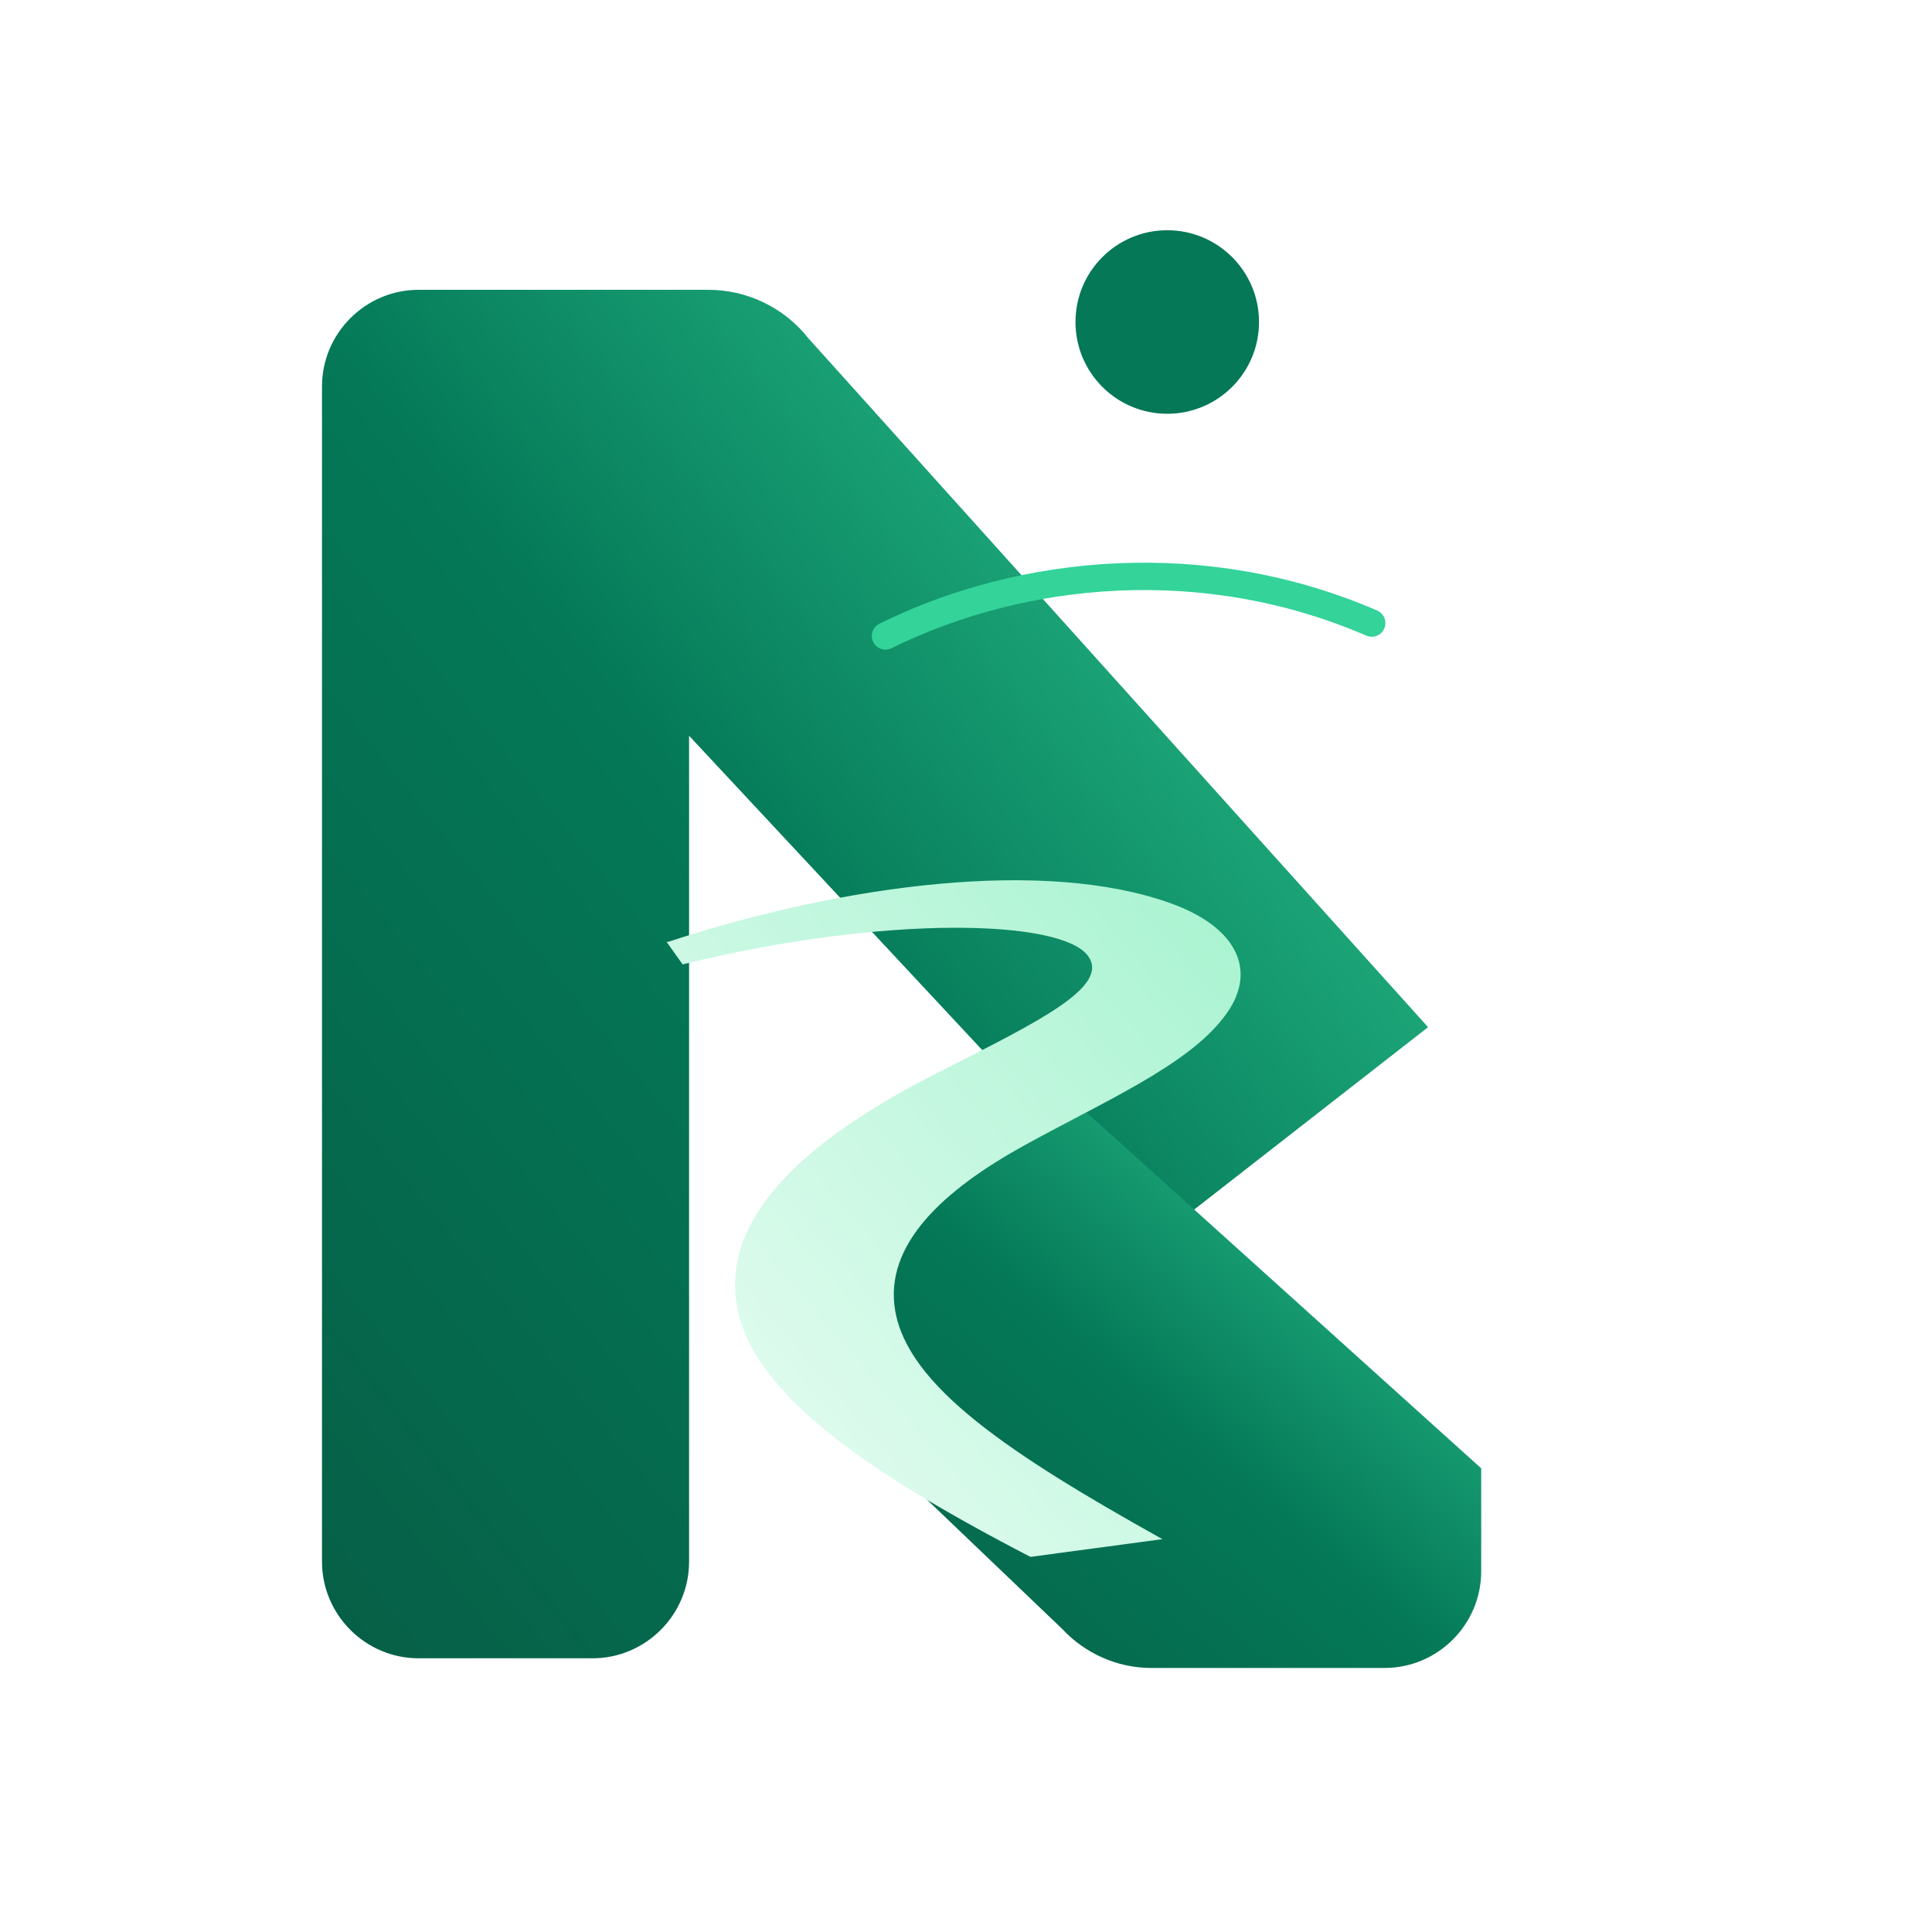
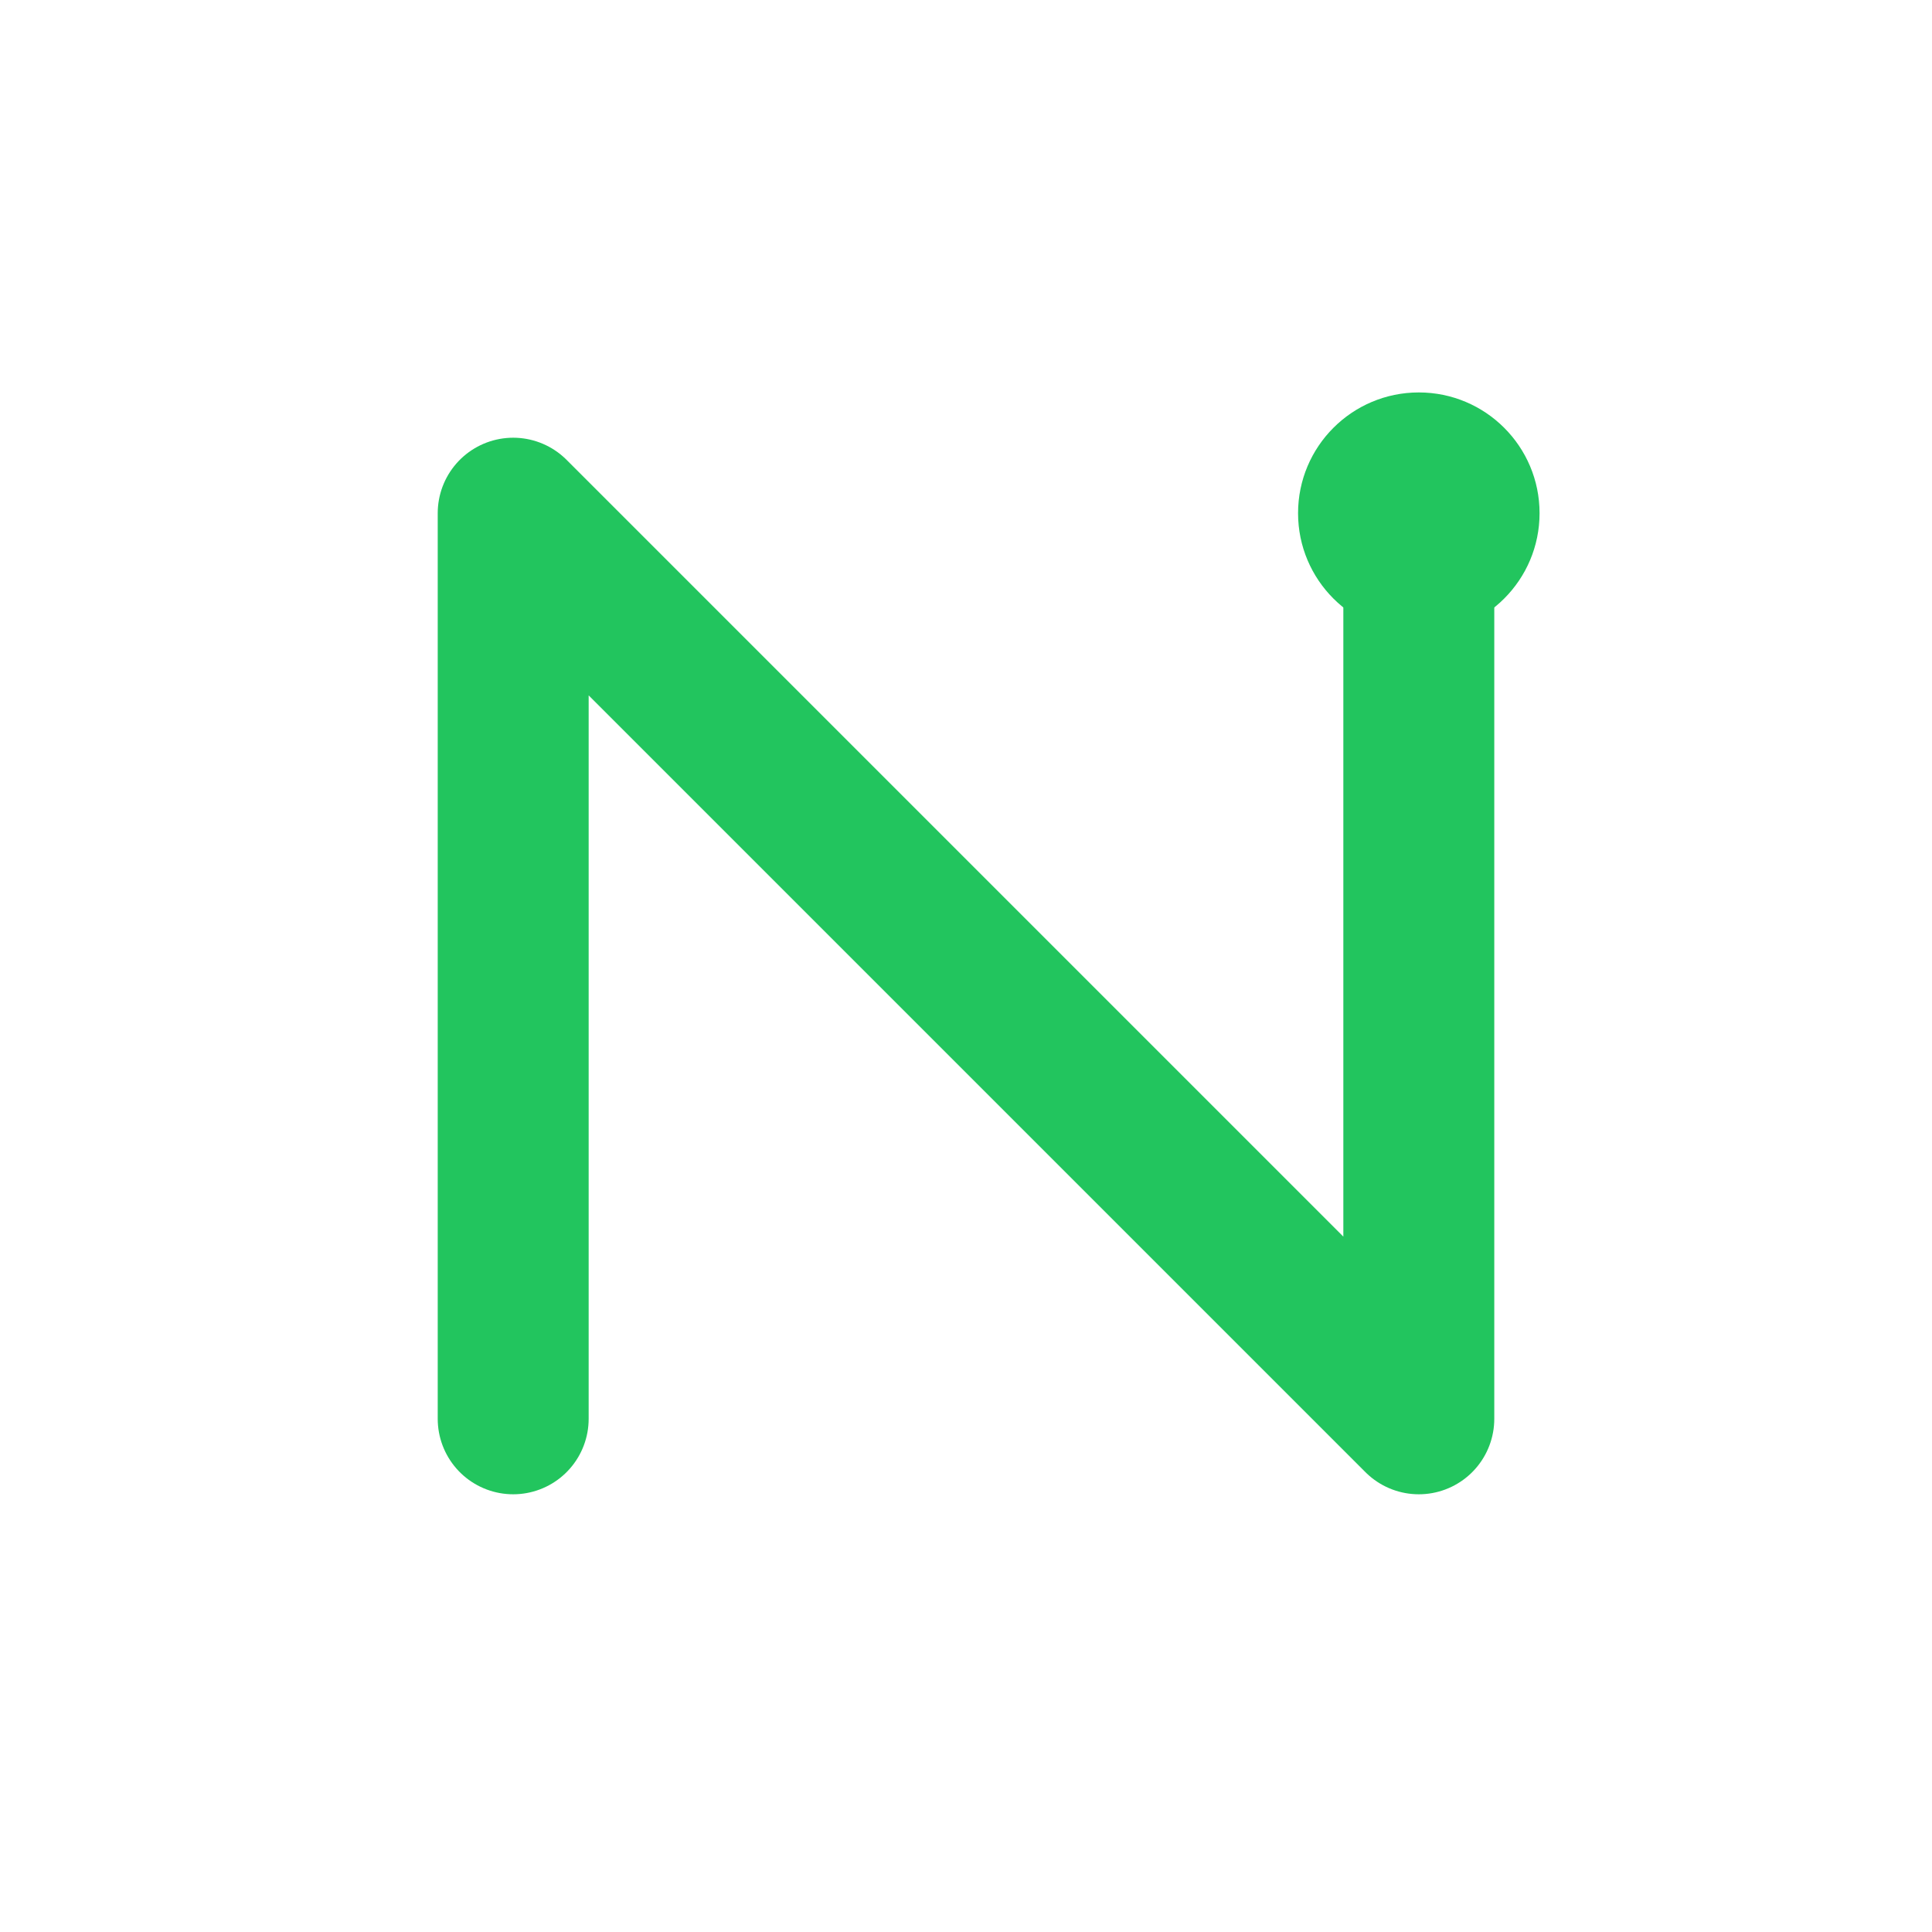
- <svg xmlns="http://www.w3.org/2000/svg" viewBox="0 0 120 120">
-   <defs>
-     <linearGradient id="iconGrad" x1="0" y1="1" x2="1" y2="0">
-       <stop offset="0" stop-color="#065F46" />
-       <stop offset="0.48" stop-color="#047857" />
-       <stop offset="1" stop-color="#34D399" />
-     </linearGradient>
-     <linearGradient id="pathGrad" x1="0" y1="1" x2="1" y2="0">
-       <stop offset="0" stop-color="#ECFDF5" />
-       <stop offset="1" stop-color="#A7F3D0" />
-     </linearGradient>
-   </defs>
-   <g transform="translate(10 10) scale(1)">
-     <g id="mark" stroke-linejoin="round" stroke-linecap="round">
-       <path fill="url(#iconGrad)" d="M10 87V14c0-3.3 2.7-6 6-6h18c2.4 0 4.7 1.1 6.2 3l38.5 42.8-16.8 13.1-29.1-31.2v51.3c0 3.3-2.7 6-6 6H16c-3.3 0-6-2.7-6-6Z" />
-       <path fill="url(#iconGrad)" d="M53.5 55.5 82 81.2v6.4c0 3.3-2.7 6-6 6H61.5c-2.1 0-4.1-.9-5.5-2.4L37.8 73.8l15.7-18.3Z" />
-       <path fill="url(#pathGrad)" d="M31.5 48.5c11-3.6 23.4-5.2 31.2-2.4 4.2 1.5 5.5 4.3 3.3 7.1-2.3 3-7.4 5.2-12.3 7.9-5.1 2.8-8.8 6.2-8.1 10.3.8 4.7 7.1 8.9 16.6 14.2l-8.2 1.1c-11-5.7-17.7-10.6-18.3-16.1-.6-5.4 4.8-10.1 12.8-14.1 6.1-3.1 10.4-5.2 9.1-7.1-1.6-2.3-12.6-2.6-25.2.5l-1-1.4Z" />
-       <circle cx="62.5" cy="10" r="5.7" fill="#047857" />
-       <path d="M45 29.5c8.5-4.2 19.8-5.3 30.2-.8" fill="none" stroke="#34D399" stroke-width="1.7" />
-     </g>
-   </g>
+ <svg xmlns="http://www.w3.org/2000/svg" viewBox="0 0 64 64" width="64" height="64">
+   <path d="M17 47V17L47 47V17" fill="none" stroke="#22C55E" stroke-width="5" stroke-linecap="round" stroke-linejoin="round" />
+   <circle cx="47" cy="17" r="4" fill="#22C55E" />
</svg>
